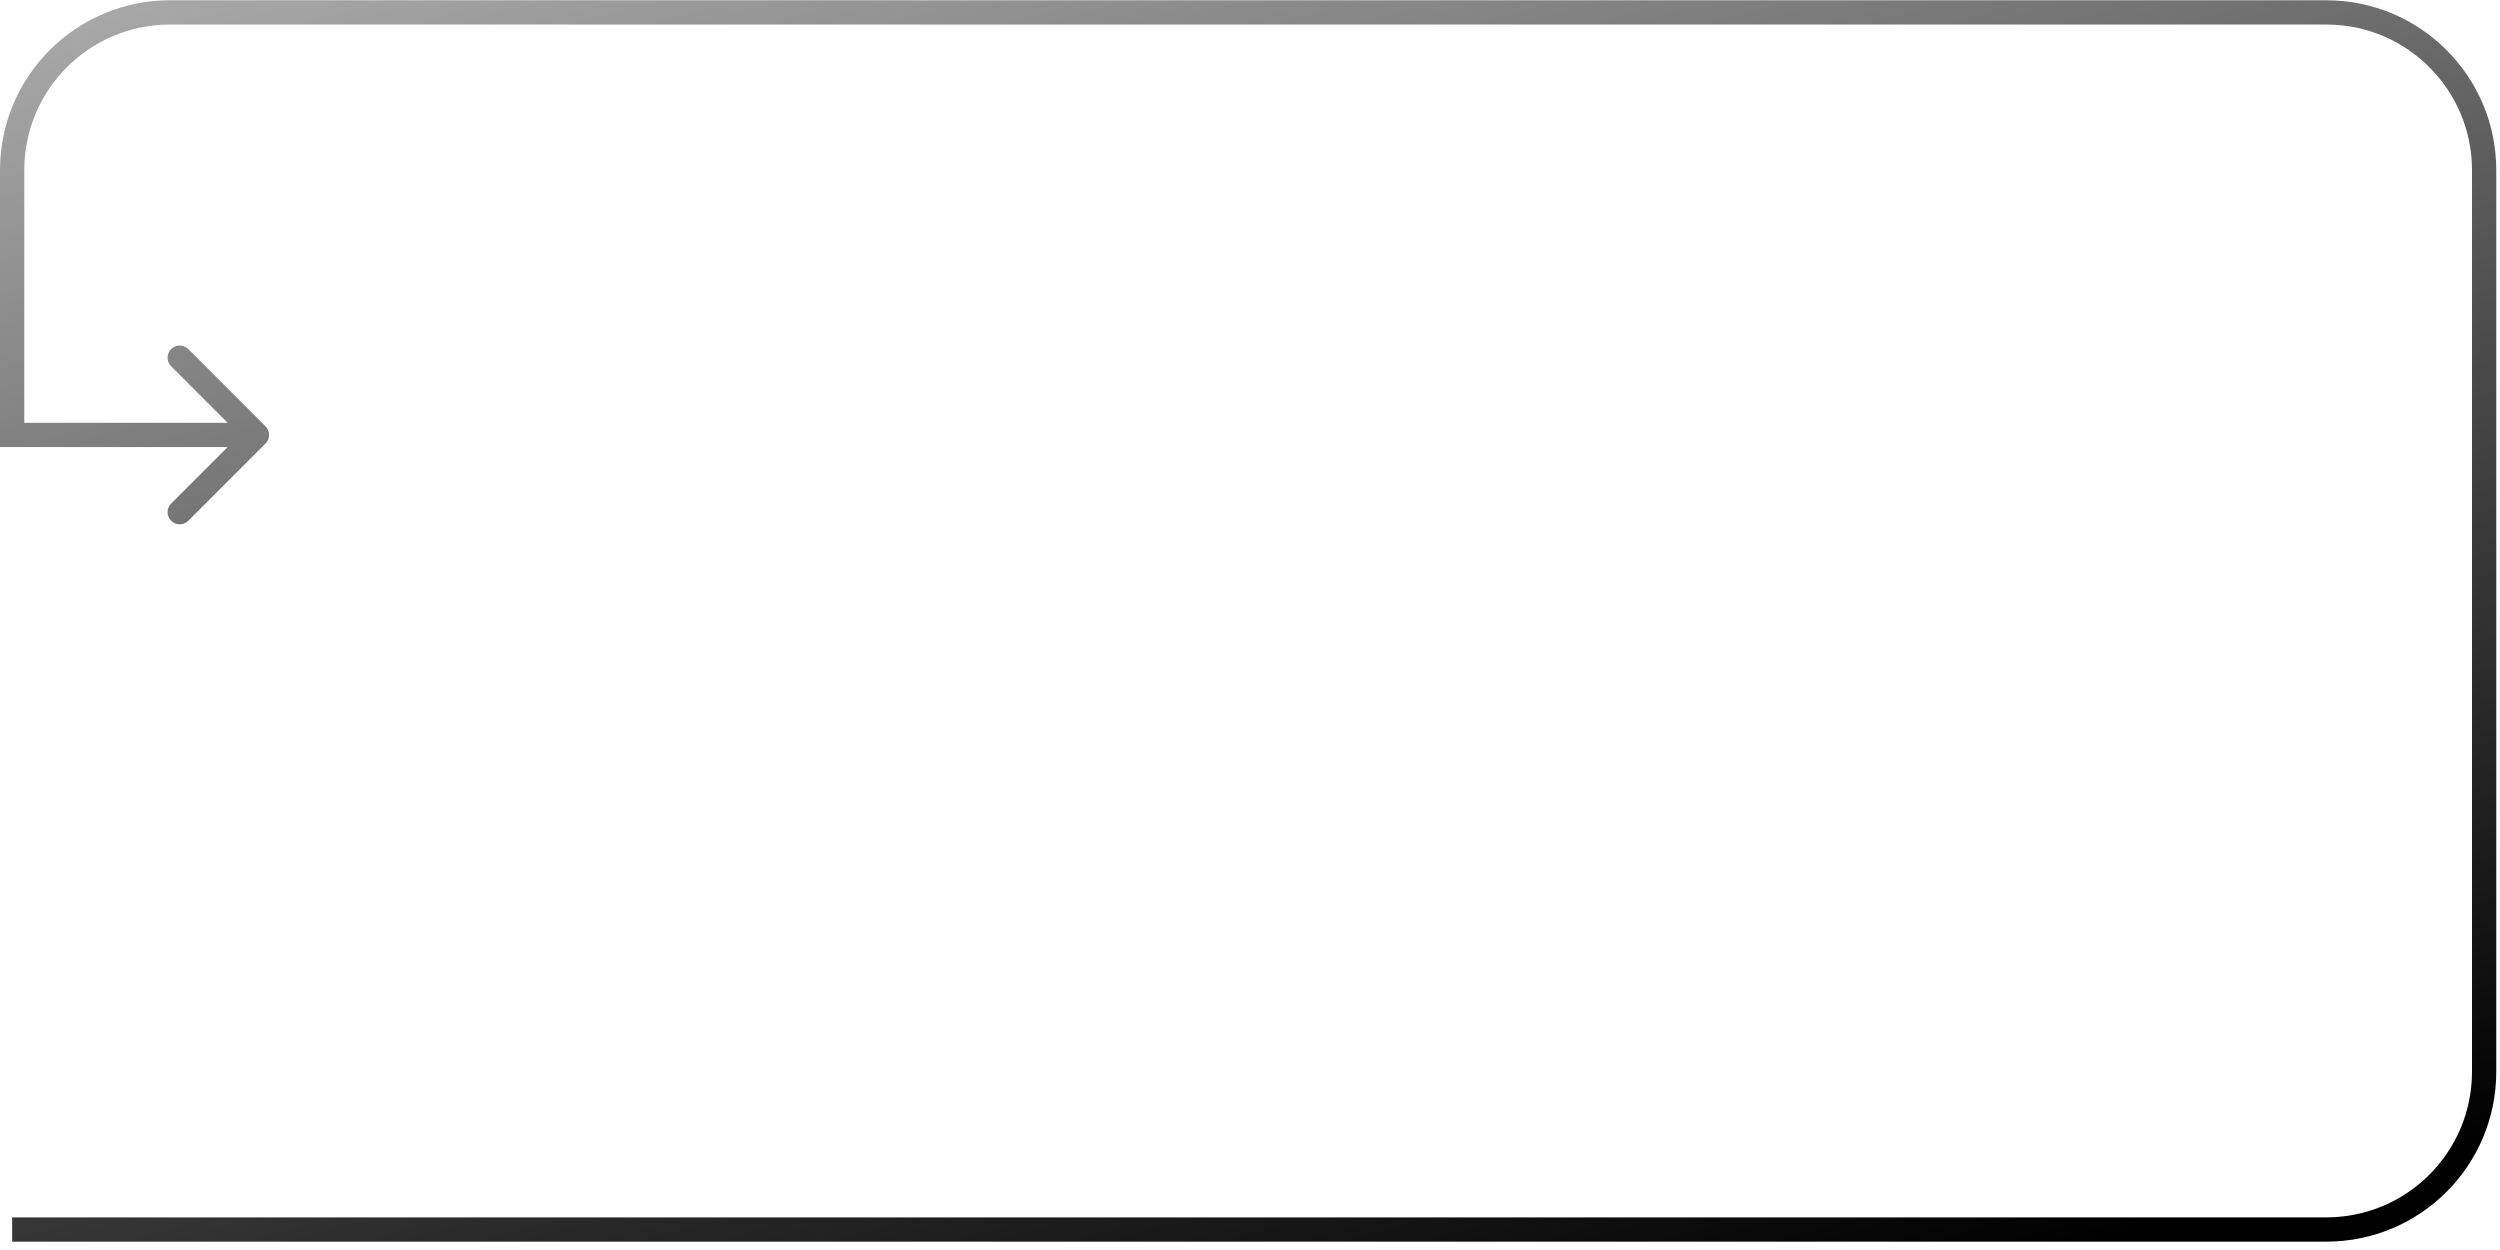
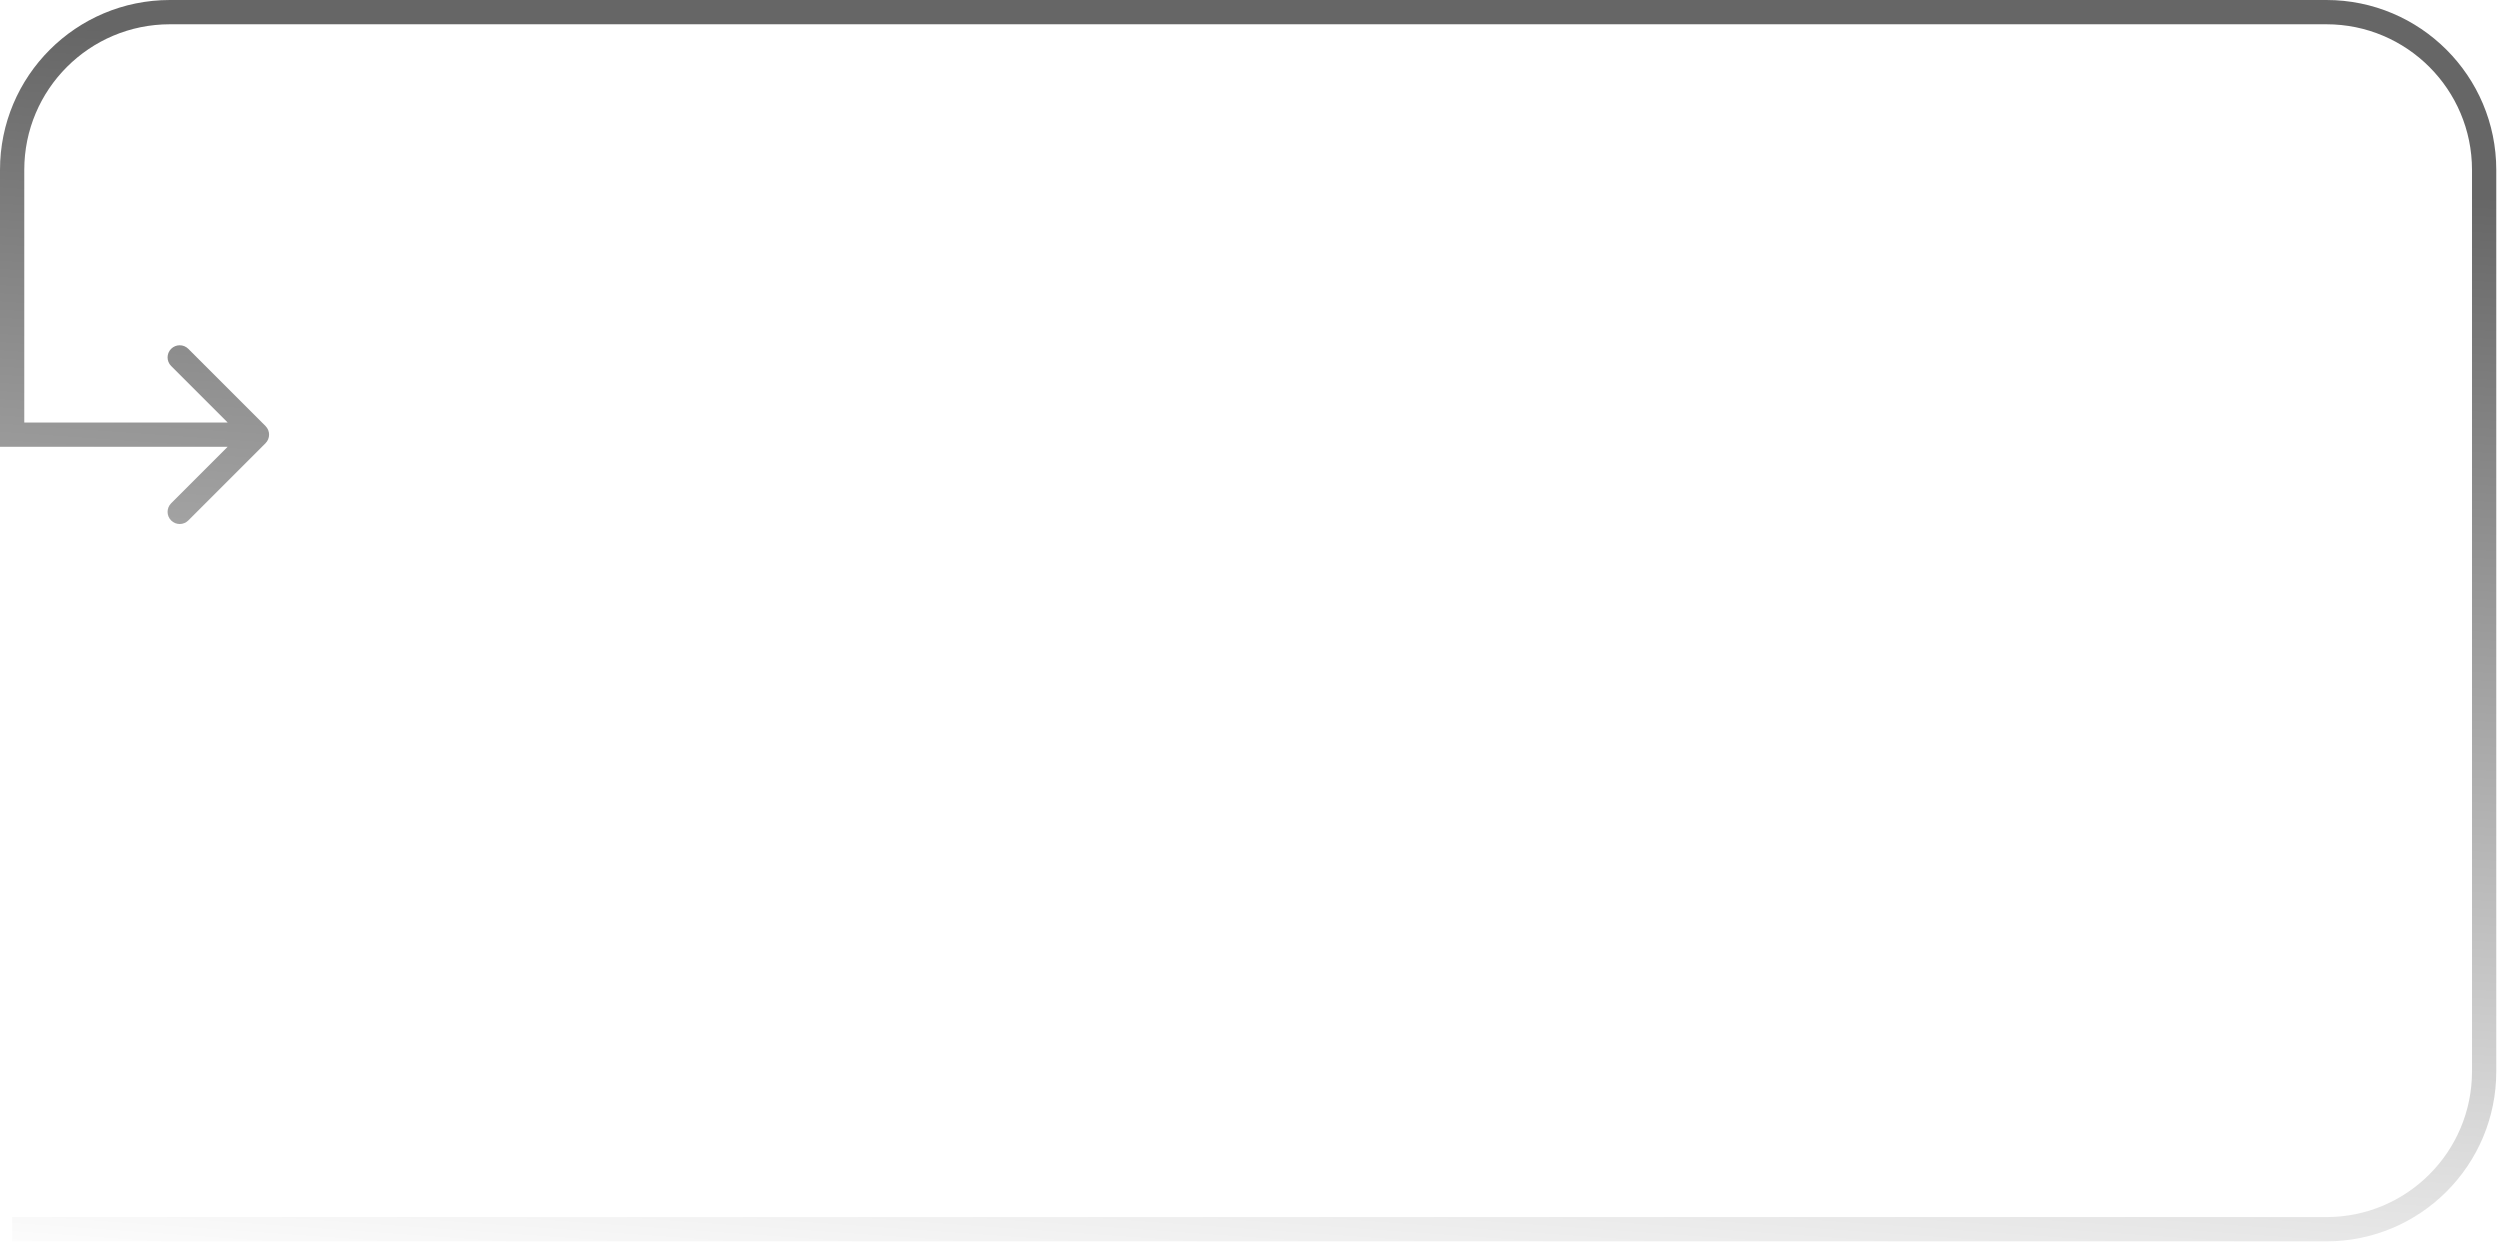
<svg xmlns="http://www.w3.org/2000/svg" width="206" height="103" viewBox="0 0 206 103" fill="none">
-   <path d="M1 35.838H0V36.838H1V35.838ZM21.88 36.545C22.27 36.154 22.27 35.521 21.88 35.131L15.516 28.767C15.125 28.376 14.492 28.376 14.102 28.767C13.711 29.157 13.711 29.791 14.102 30.181L19.759 35.838L14.102 41.495C13.711 41.885 13.711 42.518 14.102 42.909C14.492 43.3 15.125 43.3 15.516 42.909L21.88 36.545ZM2 35.838V14.023H0V35.838H2ZM14 2.023H191.693V0.023H14V2.023ZM203.693 14.023V88.311H205.693V14.023H203.693ZM191.693 100.311H1V102.311H191.693V100.311ZM1 36.838H21.173V34.838H1V36.838ZM203.693 88.311C203.693 94.939 198.321 100.311 191.693 100.311V102.311C199.425 102.311 205.693 96.043 205.693 88.311H203.693ZM191.693 2.023C198.321 2.023 203.693 7.396 203.693 14.023H205.693C205.693 6.291 199.425 0.023 191.693 0.023V2.023ZM2 14.023C2 7.396 7.373 2.023 14 2.023V0.023C6.268 0.023 0 6.291 0 14.023H2Z" fill="url(#paint0_linear_1841_512)" />
+   <path d="M1 35.814H0V36.814H1V35.814ZM21.88 36.522C22.27 36.131 22.27 35.498 21.88 35.107L15.516 28.743C15.125 28.353 14.492 28.353 14.102 28.743C13.711 29.134 13.711 29.767 14.102 30.158L19.759 35.814L14.102 41.471C13.711 41.862 13.711 42.495 14.102 42.886C14.492 43.276 15.125 43.276 15.516 42.886L21.88 36.522ZM1 35.814H2V14H1H0V35.814H1ZM14 1V2H191.693V1V0H14V1ZM204.693 14H203.693V88.288H204.693H205.693V14H204.693ZM191.693 101.288V100.288H1V101.288V102.288H191.693V101.288ZM1 35.814V36.814H21.173V35.814V34.814H1V35.814ZM204.693 88.288H203.693C203.693 94.915 198.321 100.288 191.693 100.288V101.288V102.288C199.425 102.288 205.693 96.02 205.693 88.288H204.693ZM191.693 1V2C198.321 2 203.693 7.373 203.693 14H204.693H205.693C205.693 6.268 199.425 0 191.693 0V1ZM1 14H2C2 7.373 7.373 2 14 2V1V0C6.268 0 0 6.268 0 14H1Z" fill="url(#paint0_linear_5581_635)" fill-opacity="0.6" />
  <defs>
-     <linearGradient id="paint0_linear_1841_512" x1="212.755" y1="91.706" x2="157.109" y2="-115.021" gradientUnits="userSpaceOnUse">
+     <linearGradient id="paint0_linear_5581_635" x1="-9.5" y1="1" x2="-16.729" y2="103.199" gradientUnits="userSpaceOnUse">
      <stop />
      <stop offset="1" stop-color="white" />
    </linearGradient>
  </defs>
</svg>
